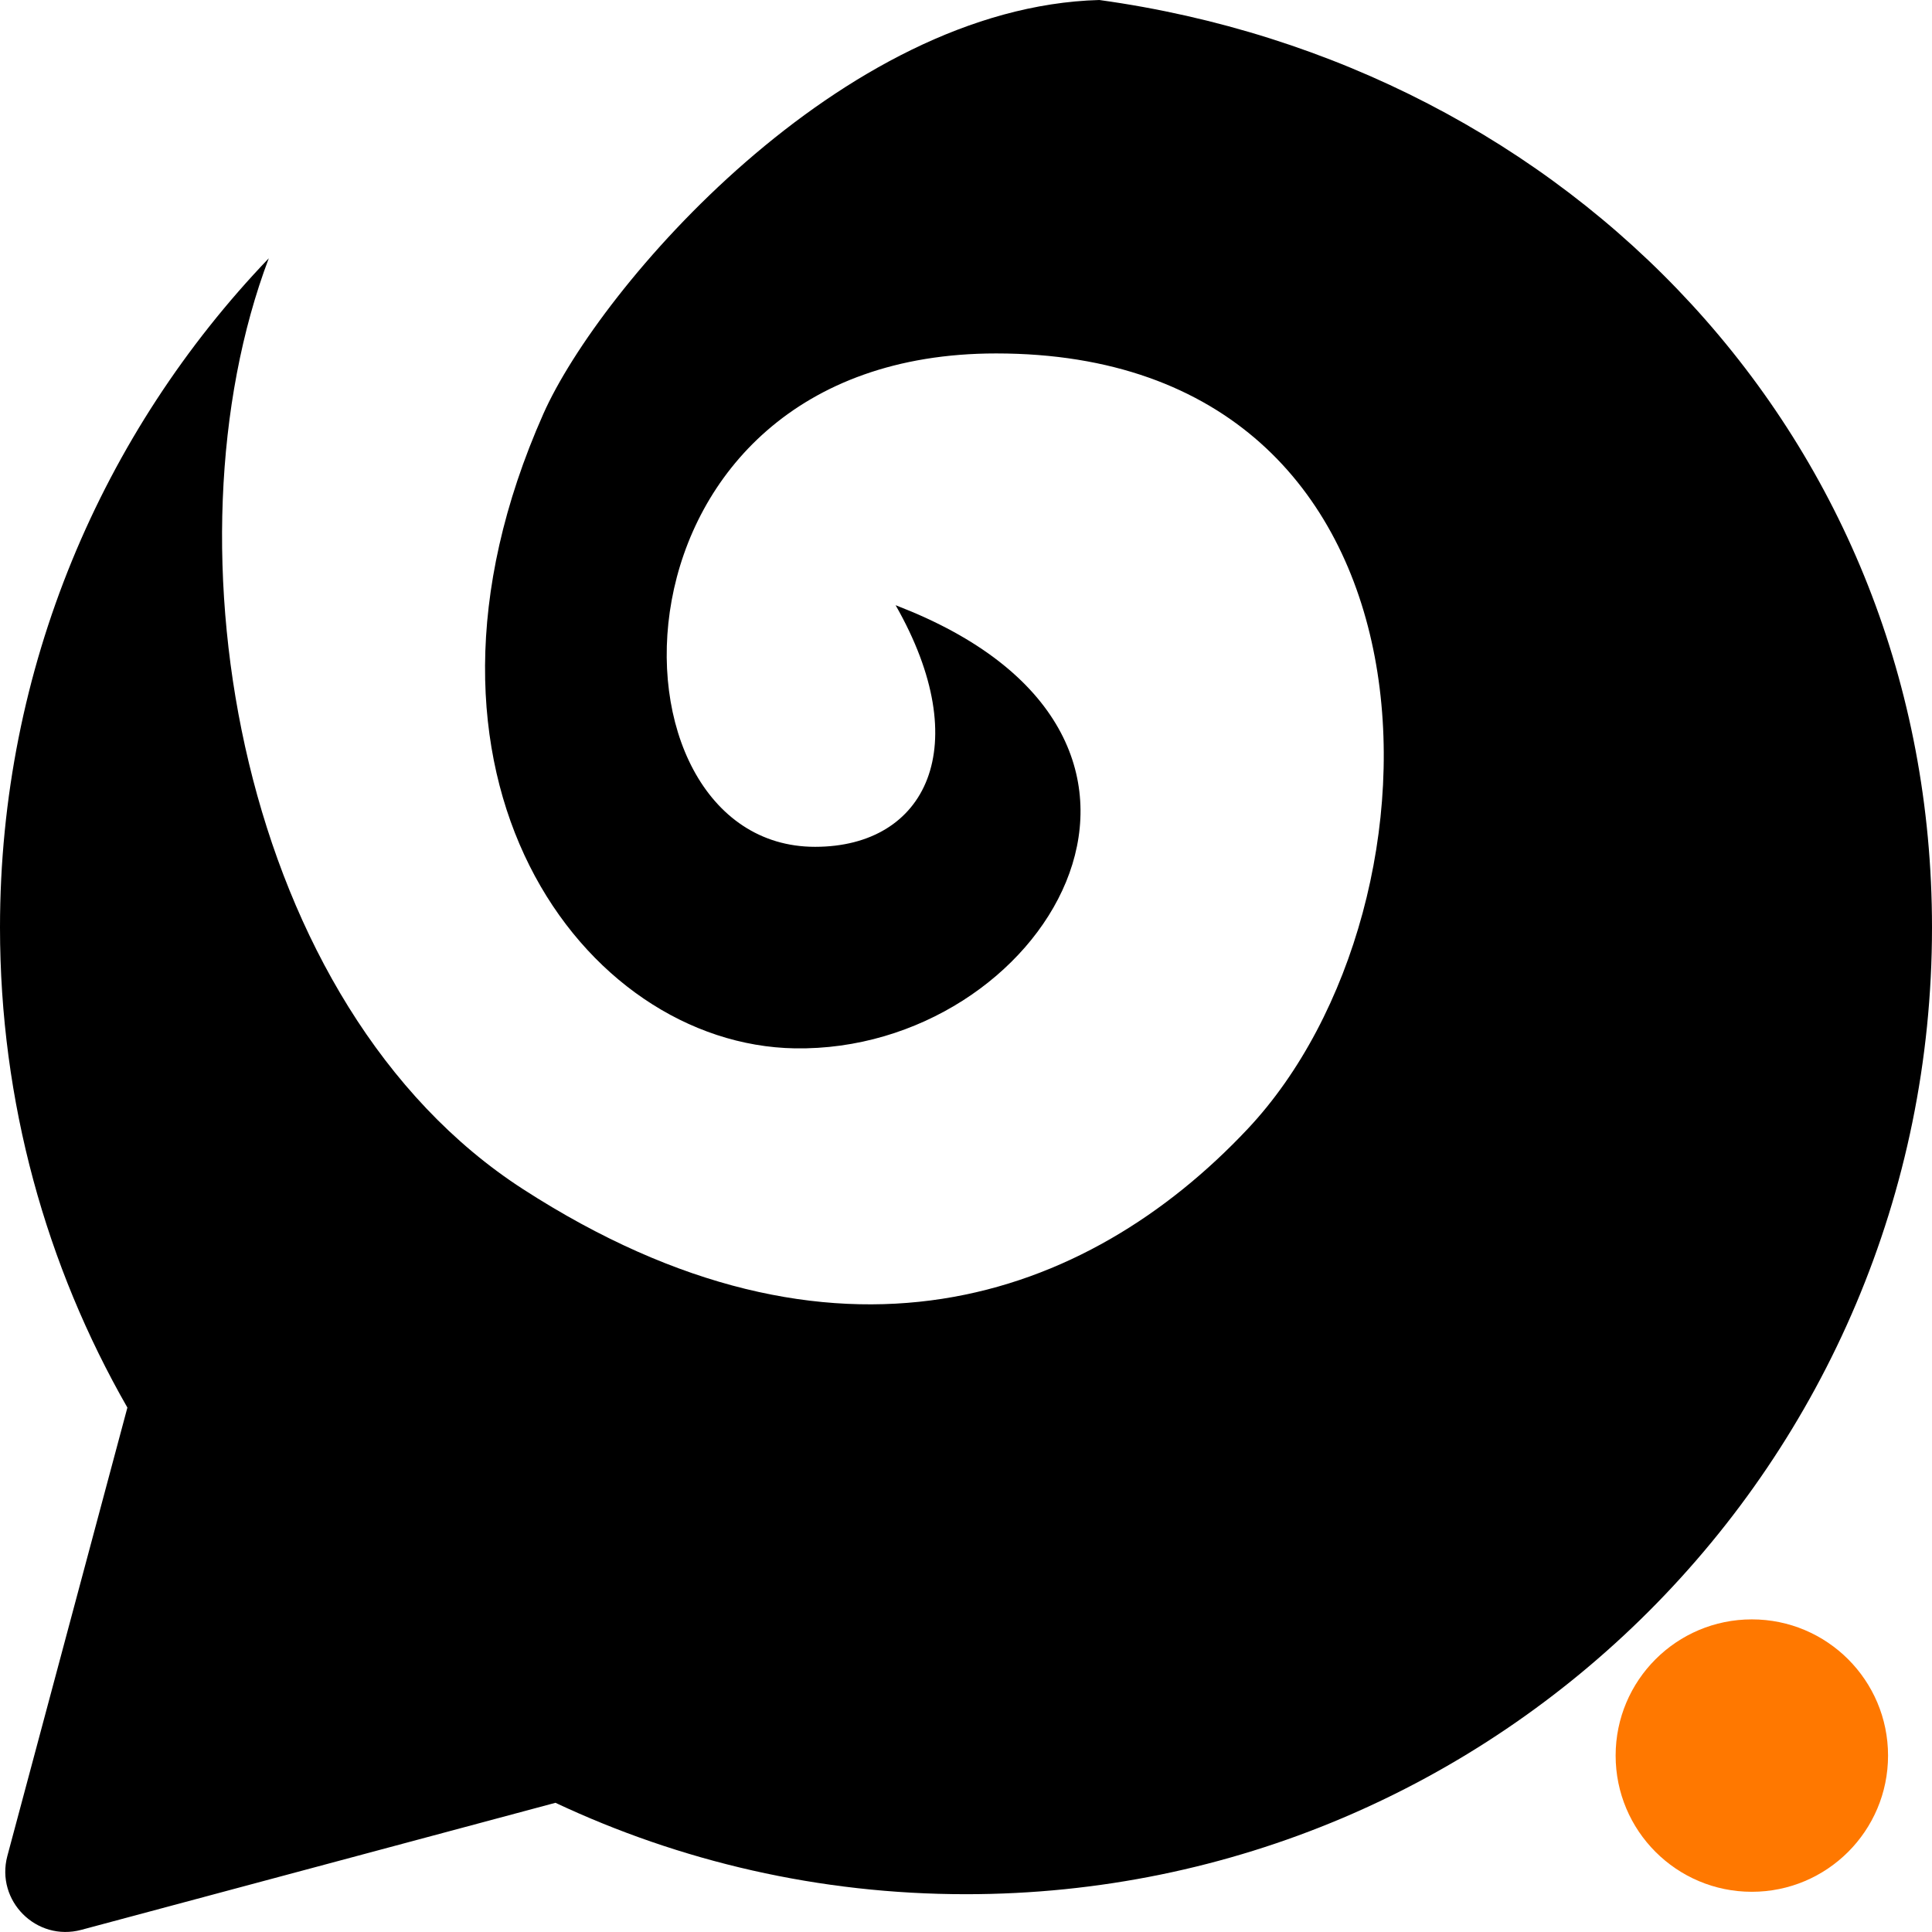
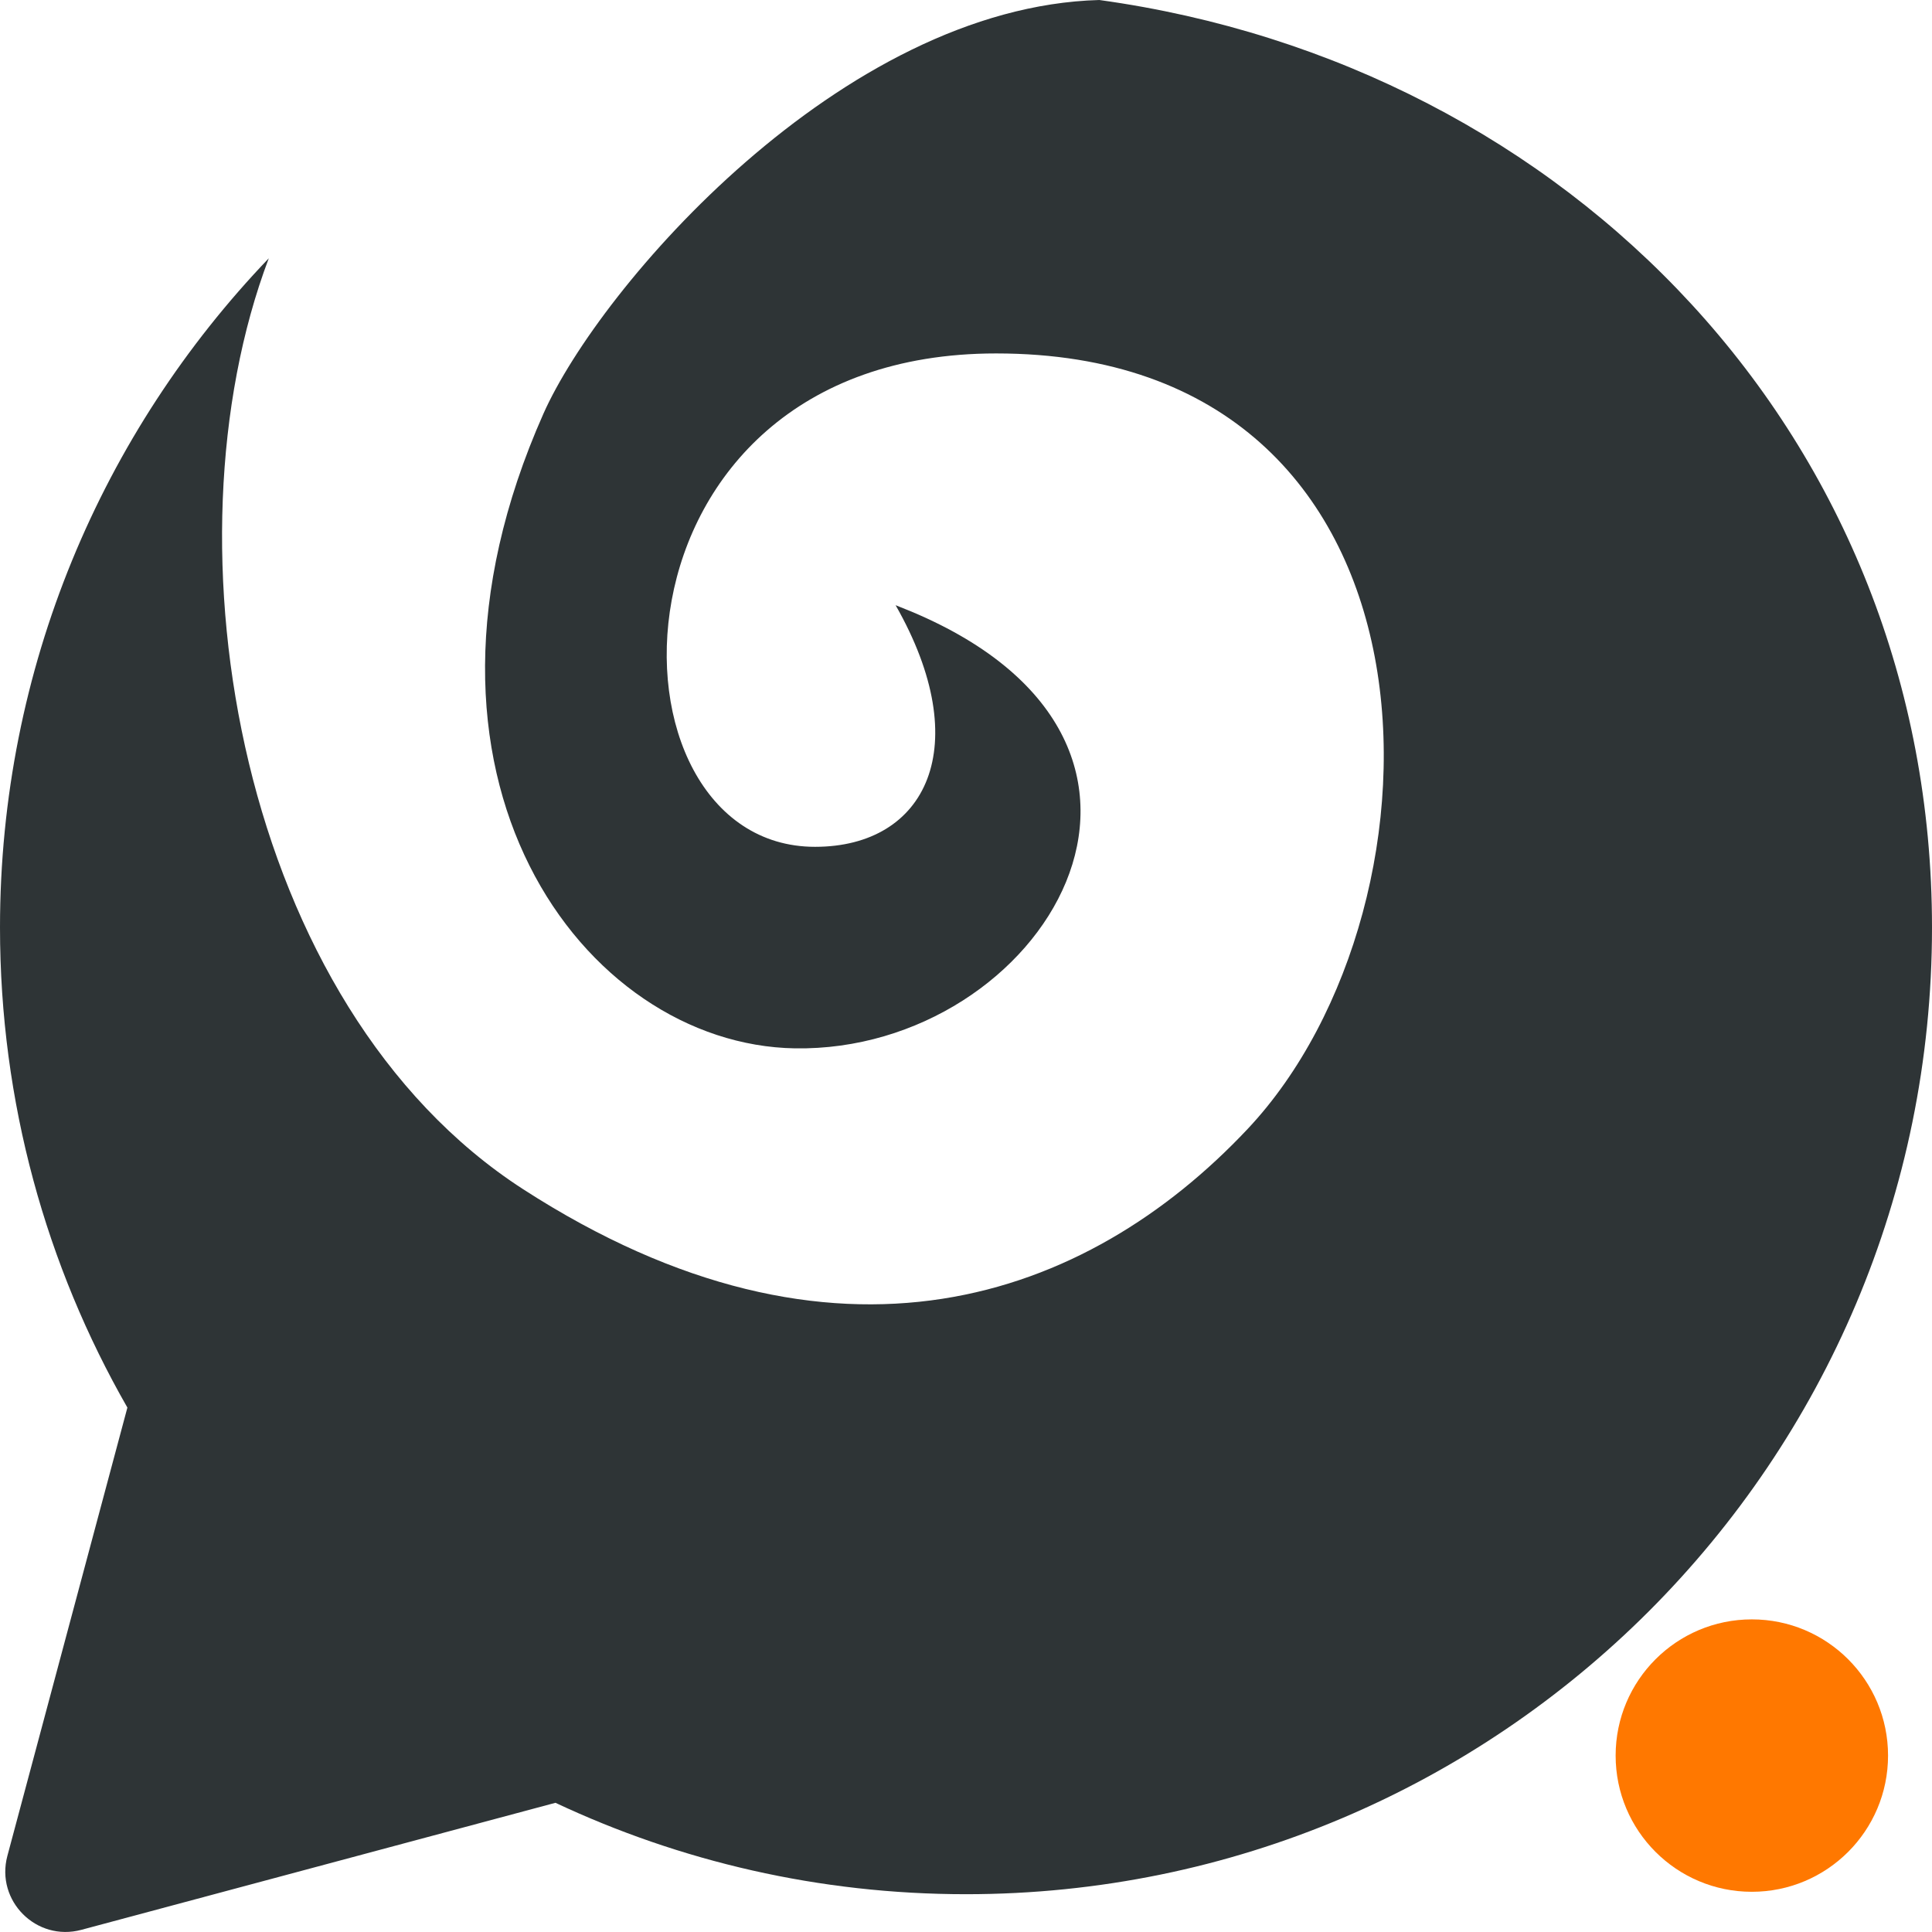
<svg xmlns="http://www.w3.org/2000/svg" width="16" height="16" viewBox="0 0 16 16" version="1.1" id="svg1">
  <g clip-path="url(#clip0_327_415)" id="g1">
-     <path class="ColorScheme-Text" fill="currentColor" d="M9.104 0C13 0.538 16 3.634 16 7.681C16 12.103 12.418 15.687 8 15.687C6.784 15.687 5.632 15.415 4.6 14.93L0.674 15.982C0.302 16.082 -0.038 15.742 0.061 15.37L1.055 11.657C0.384 10.486 0 9.128 0 7.681C0 5.53 0.848 3.578 2.226 2.139C1.325 4.521 1.985 8.333 4.333 9.849C6.917 11.517 9 10.767 10.333 9.349C12.083 7.488 12.083 2.927 8.25 2.927C4.917 2.927 4.917 7.013 6.75 7.013C7.673 7.013 8.083 6.179 7.417 5.012L7.546 5.064C10.2 6.177 8.634 8.715 6.583 8.682C4.833 8.653 3.167 6.43 4.5 3.427C4.967 2.376 6.968 0.058 9.104 0Z" id="path1" />
+     <path fill="#2e3436" d="M9.104 0C13 0.538 16 3.634 16 7.681C16 12.103 12.418 15.687 8 15.687C6.784 15.687 5.632 15.415 4.6 14.93L0.674 15.982C0.302 16.082 -0.038 15.742 0.061 15.37L1.055 11.657C0.384 10.486 0 9.128 0 7.681C0 5.53 0.848 3.578 2.226 2.139C1.325 4.521 1.985 8.333 4.333 9.849C6.917 11.517 9 10.767 10.333 9.349C12.083 7.488 12.083 2.927 8.25 2.927C4.917 2.927 4.917 7.013 6.75 7.013C7.673 7.013 8.083 6.179 7.417 5.012L7.546 5.064C10.2 6.177 8.634 8.715 6.583 8.682C4.833 8.653 3.167 6.43 4.5 3.427C4.967 2.376 6.968 0.058 9.104 0Z" id="path1" />
  </g>
  <defs id="defs1">
    <clipPath id="clip0_327_415">
      <rect width="16" height="16" id="rect1" />
    </clipPath>
  </defs>
  <circle fill="#ff7800" id="path2" cx="14.508" cy="14.539" r="1.128" />
</svg>
